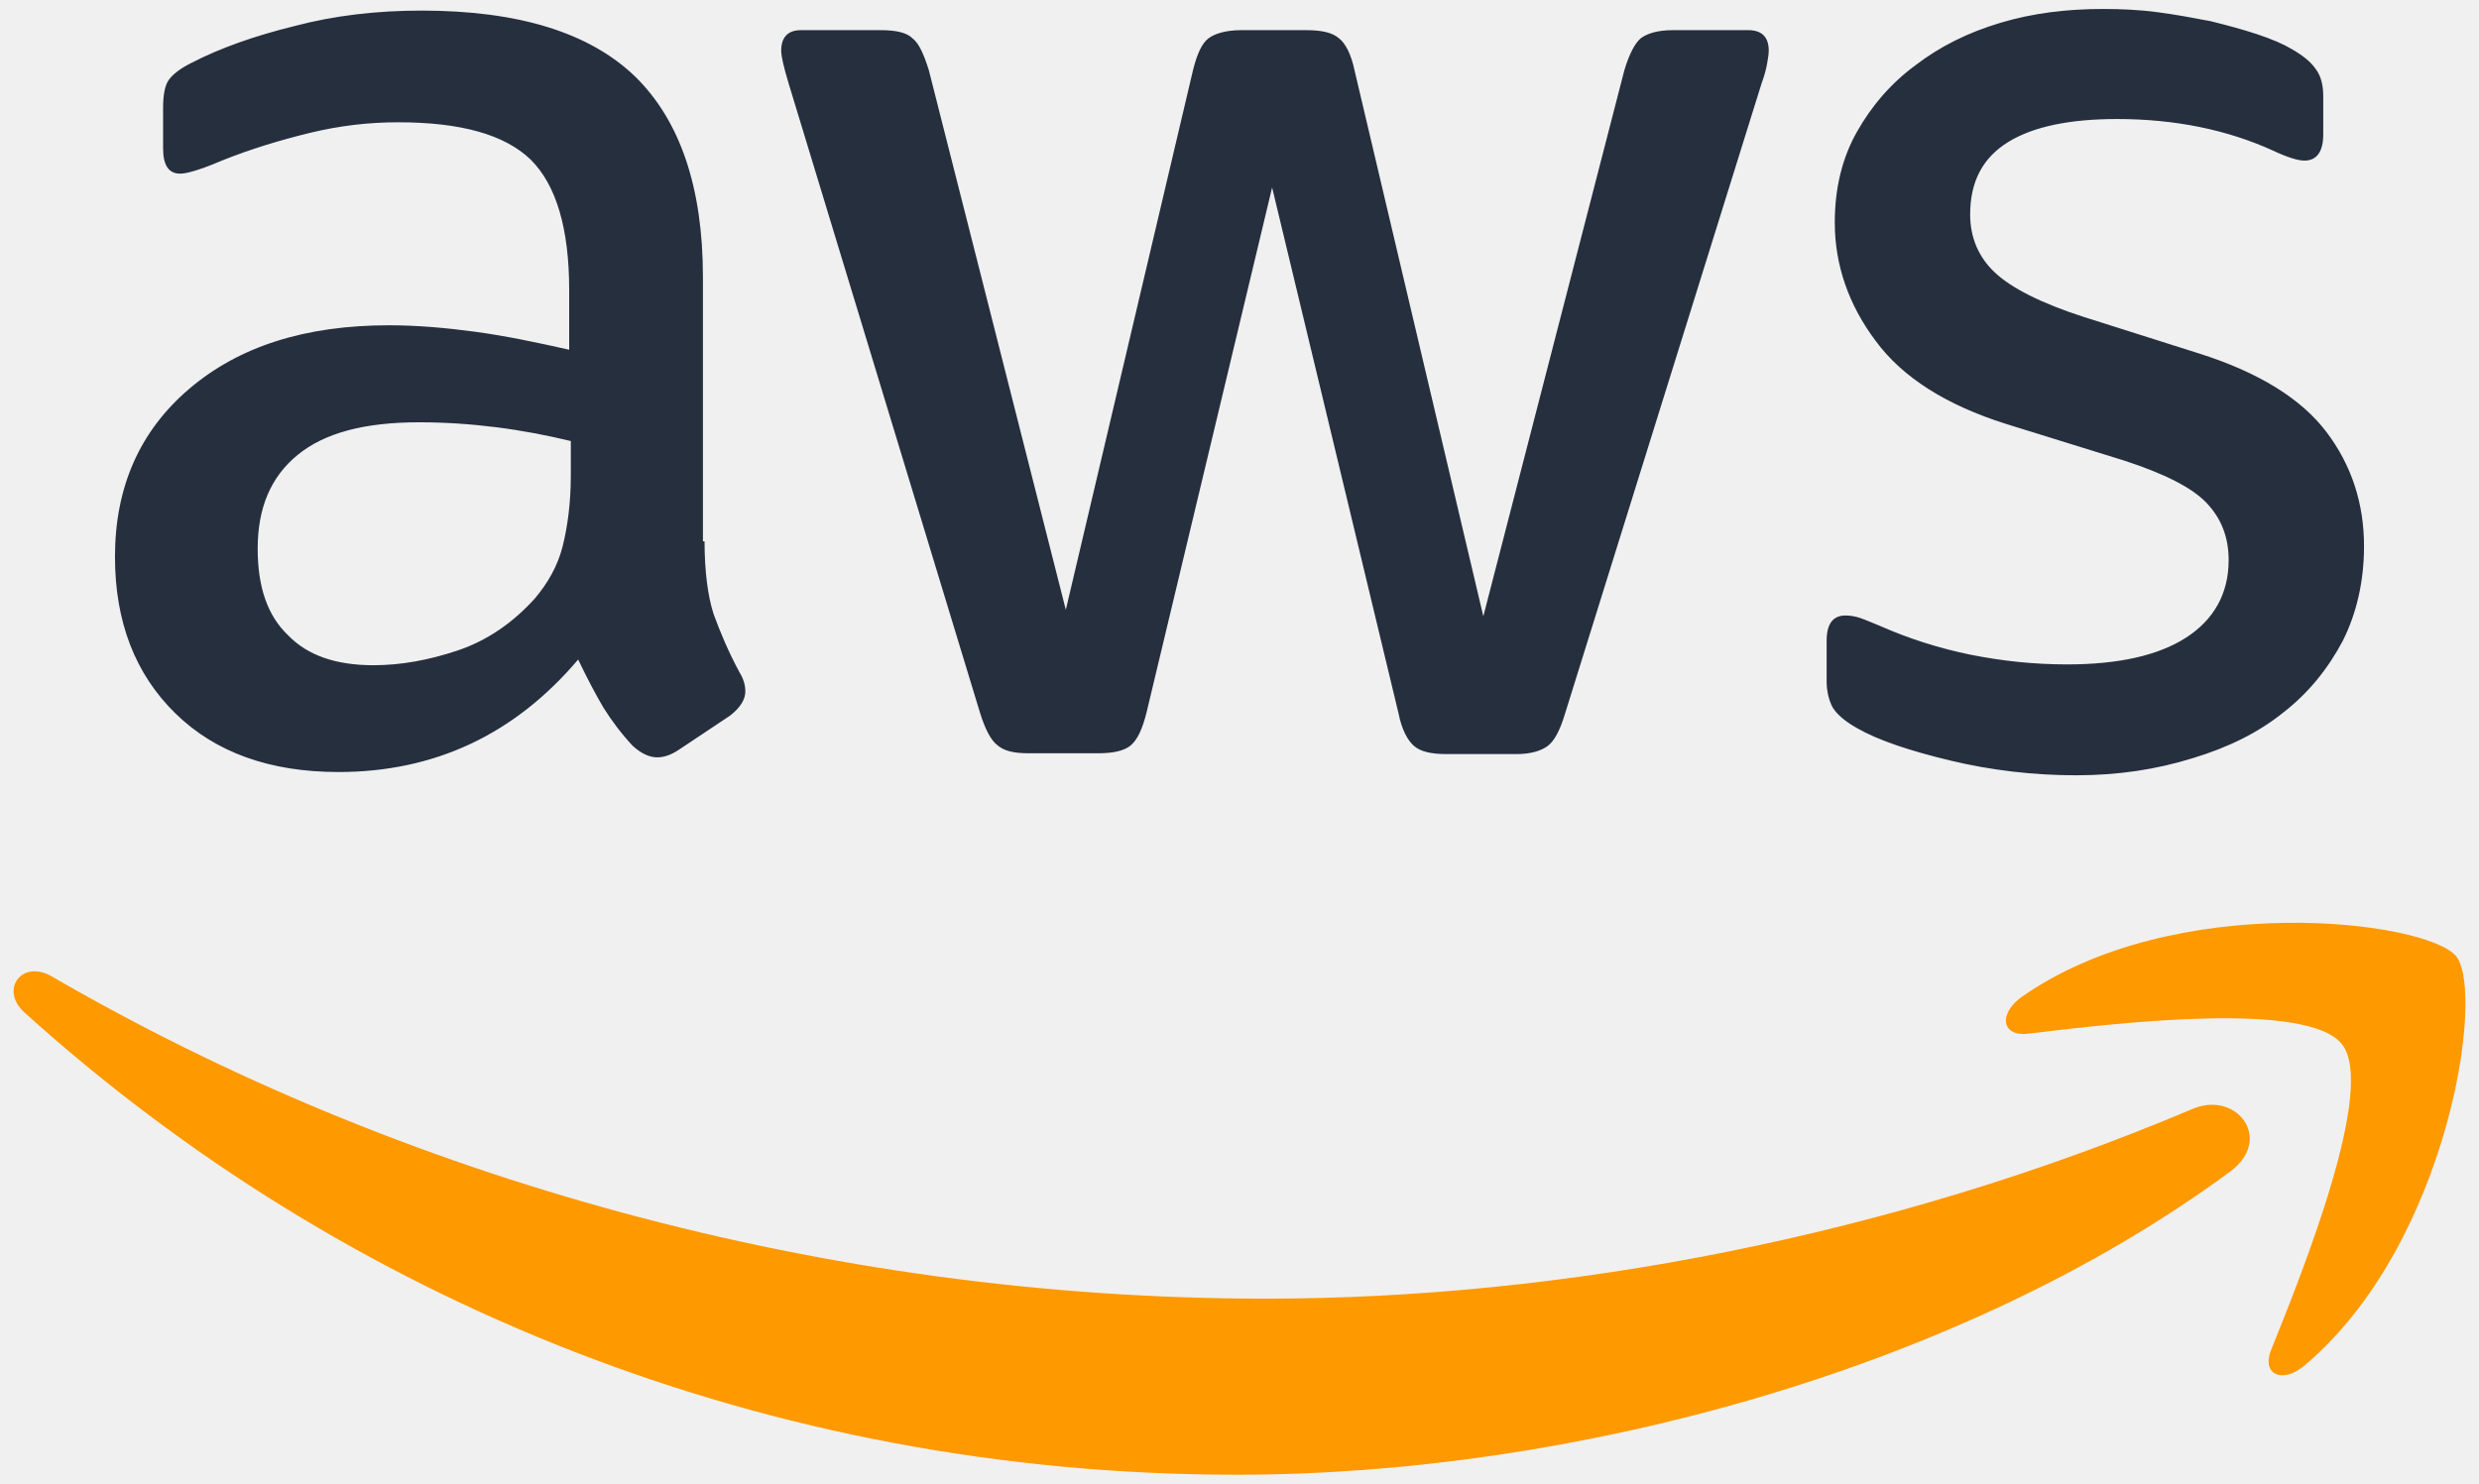
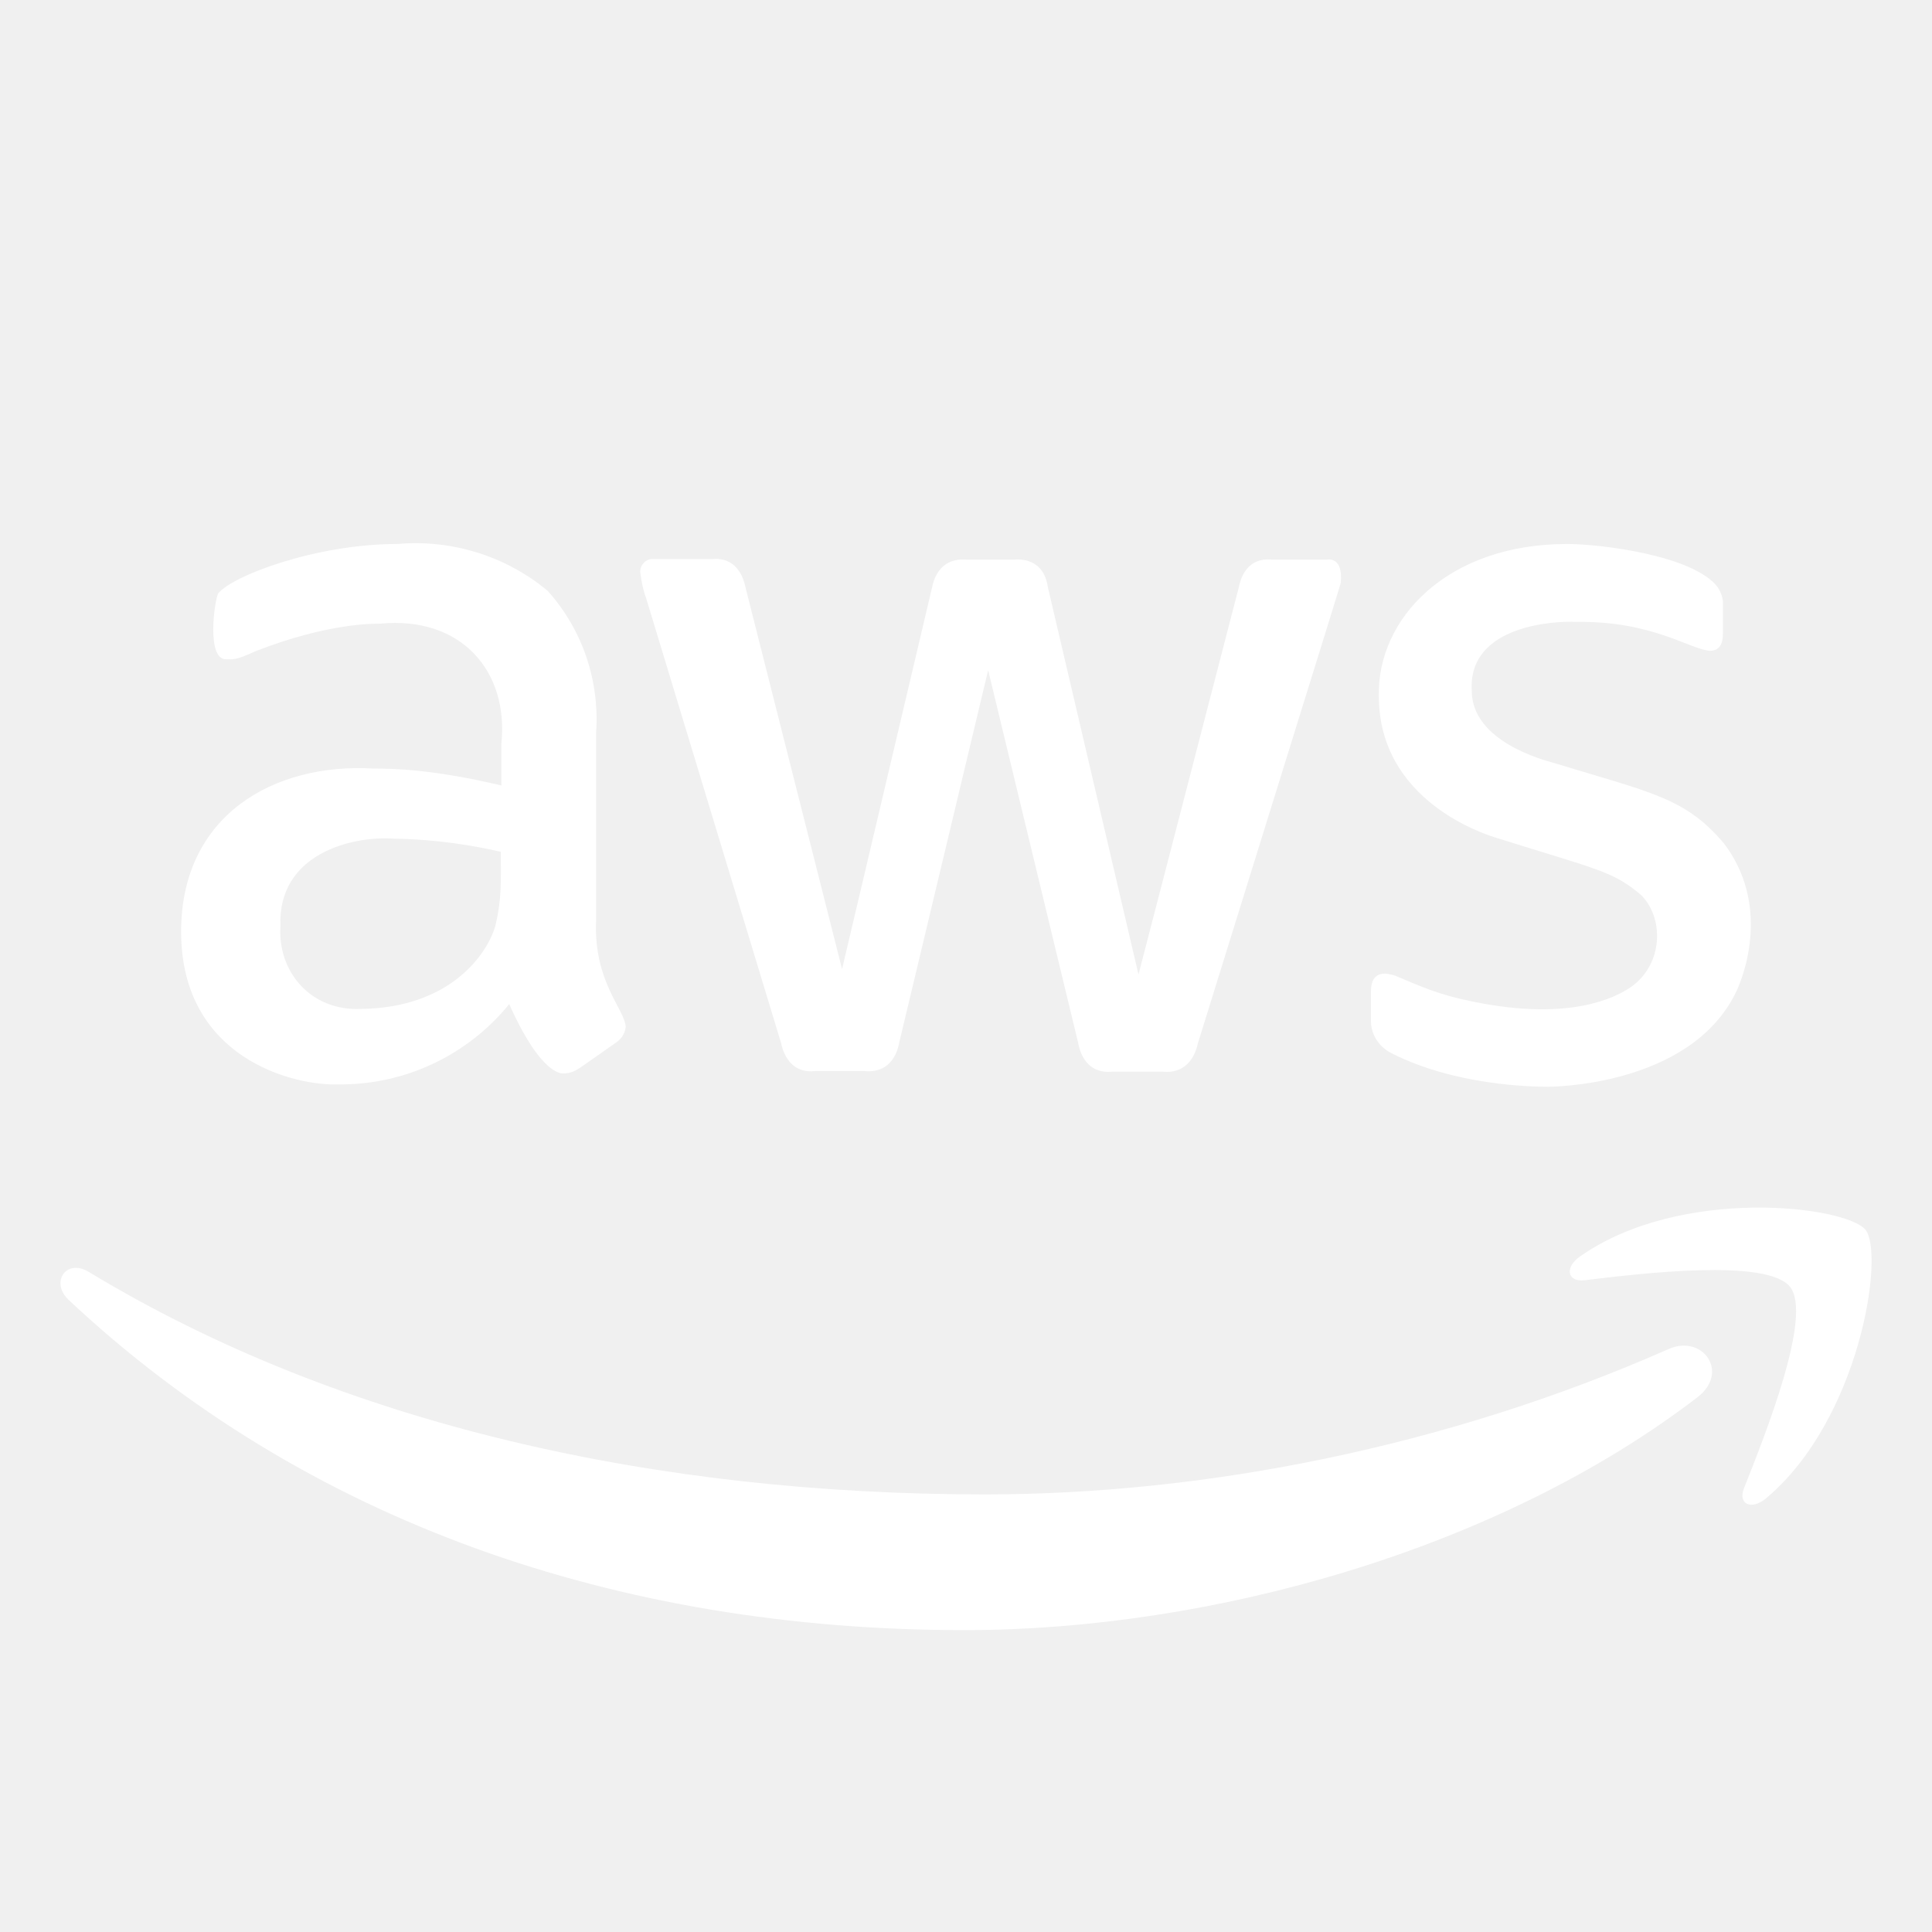
- <svg xmlns="http://www.w3.org/2000/svg" version="1.1" id="Layer_1" x="0px" y="0px" viewBox="0 0 304 182" style="enable-background:new 0 0 304 182;" xml:space="preserve">
-   <style type="text/css">
- 	.st0{fill:#252F3E;}
- 	.st1{fill-rule:evenodd;clip-rule:evenodd;fill:#FF9900;}
- </style>
-   <g>
-     <path class="st0" d="M86.4,66.4c0,3.7,0.4,6.7,1.1,8.9c0.8,2.2,1.8,4.6,3.2,7.2c0.5,0.8,0.7,1.6,0.7,2.3c0,1-0.6,2-1.9,3l-6.3,4.2   c-0.9,0.6-1.8,0.9-2.6,0.9c-1,0-2-0.5-3-1.4C76.2,90,75,88.4,74,86.8c-1-1.7-2-3.6-3.1-5.9c-7.8,9.2-17.6,13.8-29.4,13.8   c-8.4,0-15.1-2.4-20-7.2c-4.9-4.8-7.4-11.2-7.4-19.2c0-8.5,3-15.4,9.1-20.6c6.1-5.2,14.2-7.8,24.5-7.8c3.4,0,6.9,0.3,10.6,0.8   c3.7,0.5,7.5,1.3,11.5,2.2v-7.3c0-7.6-1.6-12.9-4.7-16c-3.2-3.1-8.6-4.6-16.3-4.6c-3.5,0-7.1,0.4-10.8,1.3c-3.7,0.9-7.3,2-10.8,3.4   c-1.6,0.7-2.8,1.1-3.5,1.3c-0.7,0.2-1.2,0.3-1.6,0.3c-1.4,0-2.1-1-2.1-3.1v-4.9c0-1.6,0.2-2.8,0.7-3.5c0.5-0.7,1.4-1.4,2.8-2.1   c3.5-1.8,7.7-3.3,12.6-4.5c4.9-1.3,10.1-1.9,15.6-1.9c11.9,0,20.6,2.7,26.2,8.1c5.5,5.4,8.3,13.6,8.3,24.6V66.4z M45.8,81.6   c3.3,0,6.7-0.6,10.3-1.8c3.6-1.2,6.8-3.4,9.5-6.4c1.6-1.9,2.8-4,3.4-6.4c0.6-2.4,1-5.3,1-8.7v-4.2c-2.9-0.7-6-1.3-9.2-1.7   c-3.2-0.4-6.3-0.6-9.4-0.6c-6.7,0-11.6,1.3-14.9,4c-3.3,2.7-4.9,6.5-4.9,11.5c0,4.7,1.2,8.2,3.7,10.6   C37.7,80.4,41.2,81.6,45.8,81.6z M126.1,92.4c-1.8,0-3-0.3-3.8-1c-0.8-0.6-1.5-2-2.1-3.9L96.7,10.2c-0.6-2-0.9-3.3-0.9-4   c0-1.6,0.8-2.5,2.4-2.5h9.8c1.9,0,3.2,0.3,3.9,1c0.8,0.6,1.4,2,2,3.9l16.8,66.2l15.6-66.2c0.5-2,1.1-3.3,1.9-3.9c0.8-0.6,2.2-1,4-1   h8c1.9,0,3.2,0.3,4,1c0.8,0.6,1.5,2,1.9,3.9l15.8,67l17.3-67c0.6-2,1.3-3.3,2-3.9c0.8-0.6,2.1-1,3.9-1h9.3c1.6,0,2.5,0.8,2.5,2.5   c0,0.5-0.1,1-0.2,1.6c-0.1,0.6-0.3,1.4-0.7,2.5l-24.1,77.3c-0.6,2-1.3,3.3-2.1,3.9c-0.8,0.6-2.1,1-3.8,1h-8.6c-1.9,0-3.2-0.3-4-1   c-0.8-0.7-1.5-2-1.9-4L156,23l-15.4,64.4c-0.5,2-1.1,3.3-1.9,4c-0.8,0.7-2.2,1-4,1H126.1z M254.6,95.1c-5.2,0-10.4-0.6-15.4-1.8   c-5-1.2-8.9-2.5-11.5-4c-1.6-0.9-2.7-1.9-3.1-2.8c-0.4-0.9-0.6-1.9-0.6-2.8v-5.1c0-2.1,0.8-3.1,2.3-3.1c0.6,0,1.2,0.1,1.8,0.3   c0.6,0.2,1.5,0.6,2.5,1c3.4,1.5,7.1,2.7,11,3.5c4,0.8,7.9,1.2,11.9,1.2c6.3,0,11.2-1.1,14.6-3.3c3.4-2.2,5.2-5.4,5.2-9.5   c0-2.8-0.9-5.1-2.7-7c-1.8-1.9-5.2-3.6-10.1-5.2L246,52c-7.3-2.3-12.7-5.7-16-10.2c-3.3-4.4-5-9.3-5-14.5c0-4.2,0.9-7.9,2.7-11.1   c1.8-3.2,4.2-6,7.2-8.2c3-2.3,6.4-4,10.4-5.2c4-1.2,8.2-1.7,12.6-1.7c2.2,0,4.5,0.1,6.7,0.4c2.3,0.3,4.4,0.7,6.5,1.1   c2,0.5,3.9,1,5.7,1.6c1.8,0.6,3.2,1.2,4.2,1.8c1.4,0.8,2.4,1.6,3,2.5c0.6,0.8,0.9,1.9,0.9,3.3v4.7c0,2.1-0.8,3.2-2.3,3.2   c-0.8,0-2.1-0.4-3.8-1.2c-5.7-2.6-12.1-3.9-19.2-3.9c-5.7,0-10.2,0.9-13.3,2.8c-3.1,1.9-4.7,4.8-4.7,8.9c0,2.8,1,5.2,3,7.1   c2,1.9,5.7,3.8,11,5.5l14.2,4.5c7.2,2.3,12.4,5.5,15.5,9.6c3.1,4.1,4.6,8.8,4.6,14c0,4.3-0.9,8.2-2.6,11.6   c-1.8,3.4-4.2,6.4-7.3,8.8c-3.1,2.5-6.8,4.3-11.1,5.6C264.4,94.4,259.7,95.1,254.6,95.1z" />
-     <g>
-       <path class="st1" d="M273.5,143.7c-32.9,24.3-80.7,37.2-121.8,37.2c-57.6,0-109.5-21.3-148.7-56.7c-3.1-2.8-0.3-6.6,3.4-4.4    c42.4,24.6,94.7,39.5,148.8,39.5c36.5,0,76.6-7.6,113.5-23.2C274.2,133.6,278.9,139.7,273.5,143.7z" />
-       <path class="st1" d="M287.2,128.1c-4.2-5.4-27.8-2.6-38.5-1.3c-3.2,0.4-3.7-2.4-0.8-4.5c18.8-13.2,49.7-9.4,53.3-5    c3.6,4.5-1,35.4-18.6,50.2c-2.7,2.3-5.3,1.1-4.1-1.9C282.5,155.7,291.4,133.4,287.2,128.1z" />
-     </g>
-   </g>
+ <svg xmlns="http://www.w3.org/2000/svg" fill="#FFFFFF" viewBox="0 0 32 32" width="512px" height="512px">
+   <path d="M 6.584 9.01 C 5.224 9.01 3.843 9.54 3.613 9.83 C 3.553 9.95 3.414 10.92 3.744 10.92 C 3.854 10.92 3.905 10.939 4.225 10.789 C 5.425 10.319 6.185 10.33 6.295 10.33 C 7.645 10.2 8.425 11.121 8.305 12.311 L 8.305 13.01 C 7.165 12.74 6.513 12.73 6.193 12.73 C 4.533 12.63 3 13.506 3 15.43 C 3 17.54 4.883 17.991 5.613 17.961 C 6.703 17.971 7.744 17.481 8.434 16.631 C 8.984 17.861 9.334 17.779 9.344 17.779 C 9.444 17.779 9.524 17.739 9.604 17.689 L 10.174 17.289 C 10.274 17.229 10.353 17.13 10.363 17.01 C 10.353 16.72 9.833 16.27 9.873 15.26 L 9.873 12.141 C 9.933 11.281 9.654 10.439 9.074 9.789 C 8.384 9.209 7.474 8.93 6.584 9.01 z M 25.957 9.01 C 23.957 9.01 22.808 10.259 22.838 11.529 C 22.838 13.269 24.597 13.821 24.797 13.881 C 26.487 14.411 26.718 14.43 27.188 14.83 C 27.587 15.24 27.537 16.041 26.947 16.391 C 26.777 16.491 26.046 16.93 24.396 16.59 C 23.846 16.48 23.557 16.35 23.107 16.16 C 22.987 16.12 22.707 16.05 22.707 16.42 L 22.707 16.91 C 22.707 17.14 22.847 17.349 23.057 17.449 C 24.107 17.979 25.367 18 25.637 18 C 25.677 18 27.976 18.001 28.746 16.449 C 28.905 16.129 29.317 14.961 28.547 13.961 C 27.907 13.211 27.357 13.131 25.717 12.631 C 25.577 12.591 24.367 12.28 24.377 11.43 C 24.317 10.34 25.797 10.281 26.107 10.301 C 27.357 10.281 27.976 10.749 28.316 10.779 C 28.466 10.779 28.537 10.69 28.537 10.49 L 28.537 10.029 C 28.547 9.919 28.507 9.811 28.447 9.721 C 28.047 9.201 26.517 9.01 25.957 9.01 z M 10.777 9.26 C 10.667 9.28 10.587 9.39 10.607 9.5 C 10.627 9.63 10.647 9.761 10.697 9.891 L 12.938 17.279 C 12.988 17.519 13.146 17.78 13.496 17.74 L 14.316 17.74 C 14.816 17.79 14.886 17.31 14.896 17.26 L 16.367 11.1 L 17.857 17.27 C 17.867 17.32 17.938 17.8 18.428 17.75 L 19.258 17.75 C 19.618 17.79 19.788 17.529 19.838 17.289 C 22.358 9.179 22.187 9.73 22.207 9.65 C 22.247 9.23 22.007 9.26 21.967 9.27 L 21.076 9.27 C 20.626 9.22 20.538 9.63 20.518 9.73 L 18.857 16.141 L 17.357 9.73 C 17.287 9.24 16.887 9.26 16.787 9.27 L 16.018 9.27 C 15.578 9.23 15.467 9.58 15.438 9.73 L 13.947 16.051 L 12.348 9.73 C 12.308 9.53 12.177 9.22 11.787 9.26 L 10.777 9.26 z M 6.523 13.891 C 7.243 13.901 7.865 14.009 8.295 14.109 C 8.295 14.609 8.313 14.89 8.203 15.34 C 8.063 15.82 7.444 16.691 5.984 16.711 C 5.144 16.751 4.595 16.09 4.645 15.34 C 4.595 14.14 5.833 13.841 6.523 13.891 z M 29.041 20.002 C 28.108 20.015 27.006 20.224 26.17 20.811 C 25.912 20.99 25.957 21.238 26.244 21.205 C 27.184 21.092 29.276 20.838 29.65 21.316 C 30.025 21.794 29.236 23.766 28.887 24.648 C 28.779 24.911 29.007 25.02 29.248 24.82 C 30.812 23.51 31.218 20.764 30.898 20.369 C 30.738 20.172 29.974 19.989 29.041 20.002 z M 1.217 21.002 C 0.999 21.032 0.905 21.308 1.133 21.527 C 5.05 25.201 10.226 27 15.973 27 C 20.072 27 24.83 25.663 28.115 23.143 C 28.658 22.724 28.196 22.096 27.639 22.344 C 23.956 23.969 19.955 24.752 16.314 24.752 C 10.918 24.752 5.695 23.625 1.469 21.066 C 1.376 21.01 1.289 20.992 1.217 21.002 z" />
</svg>
